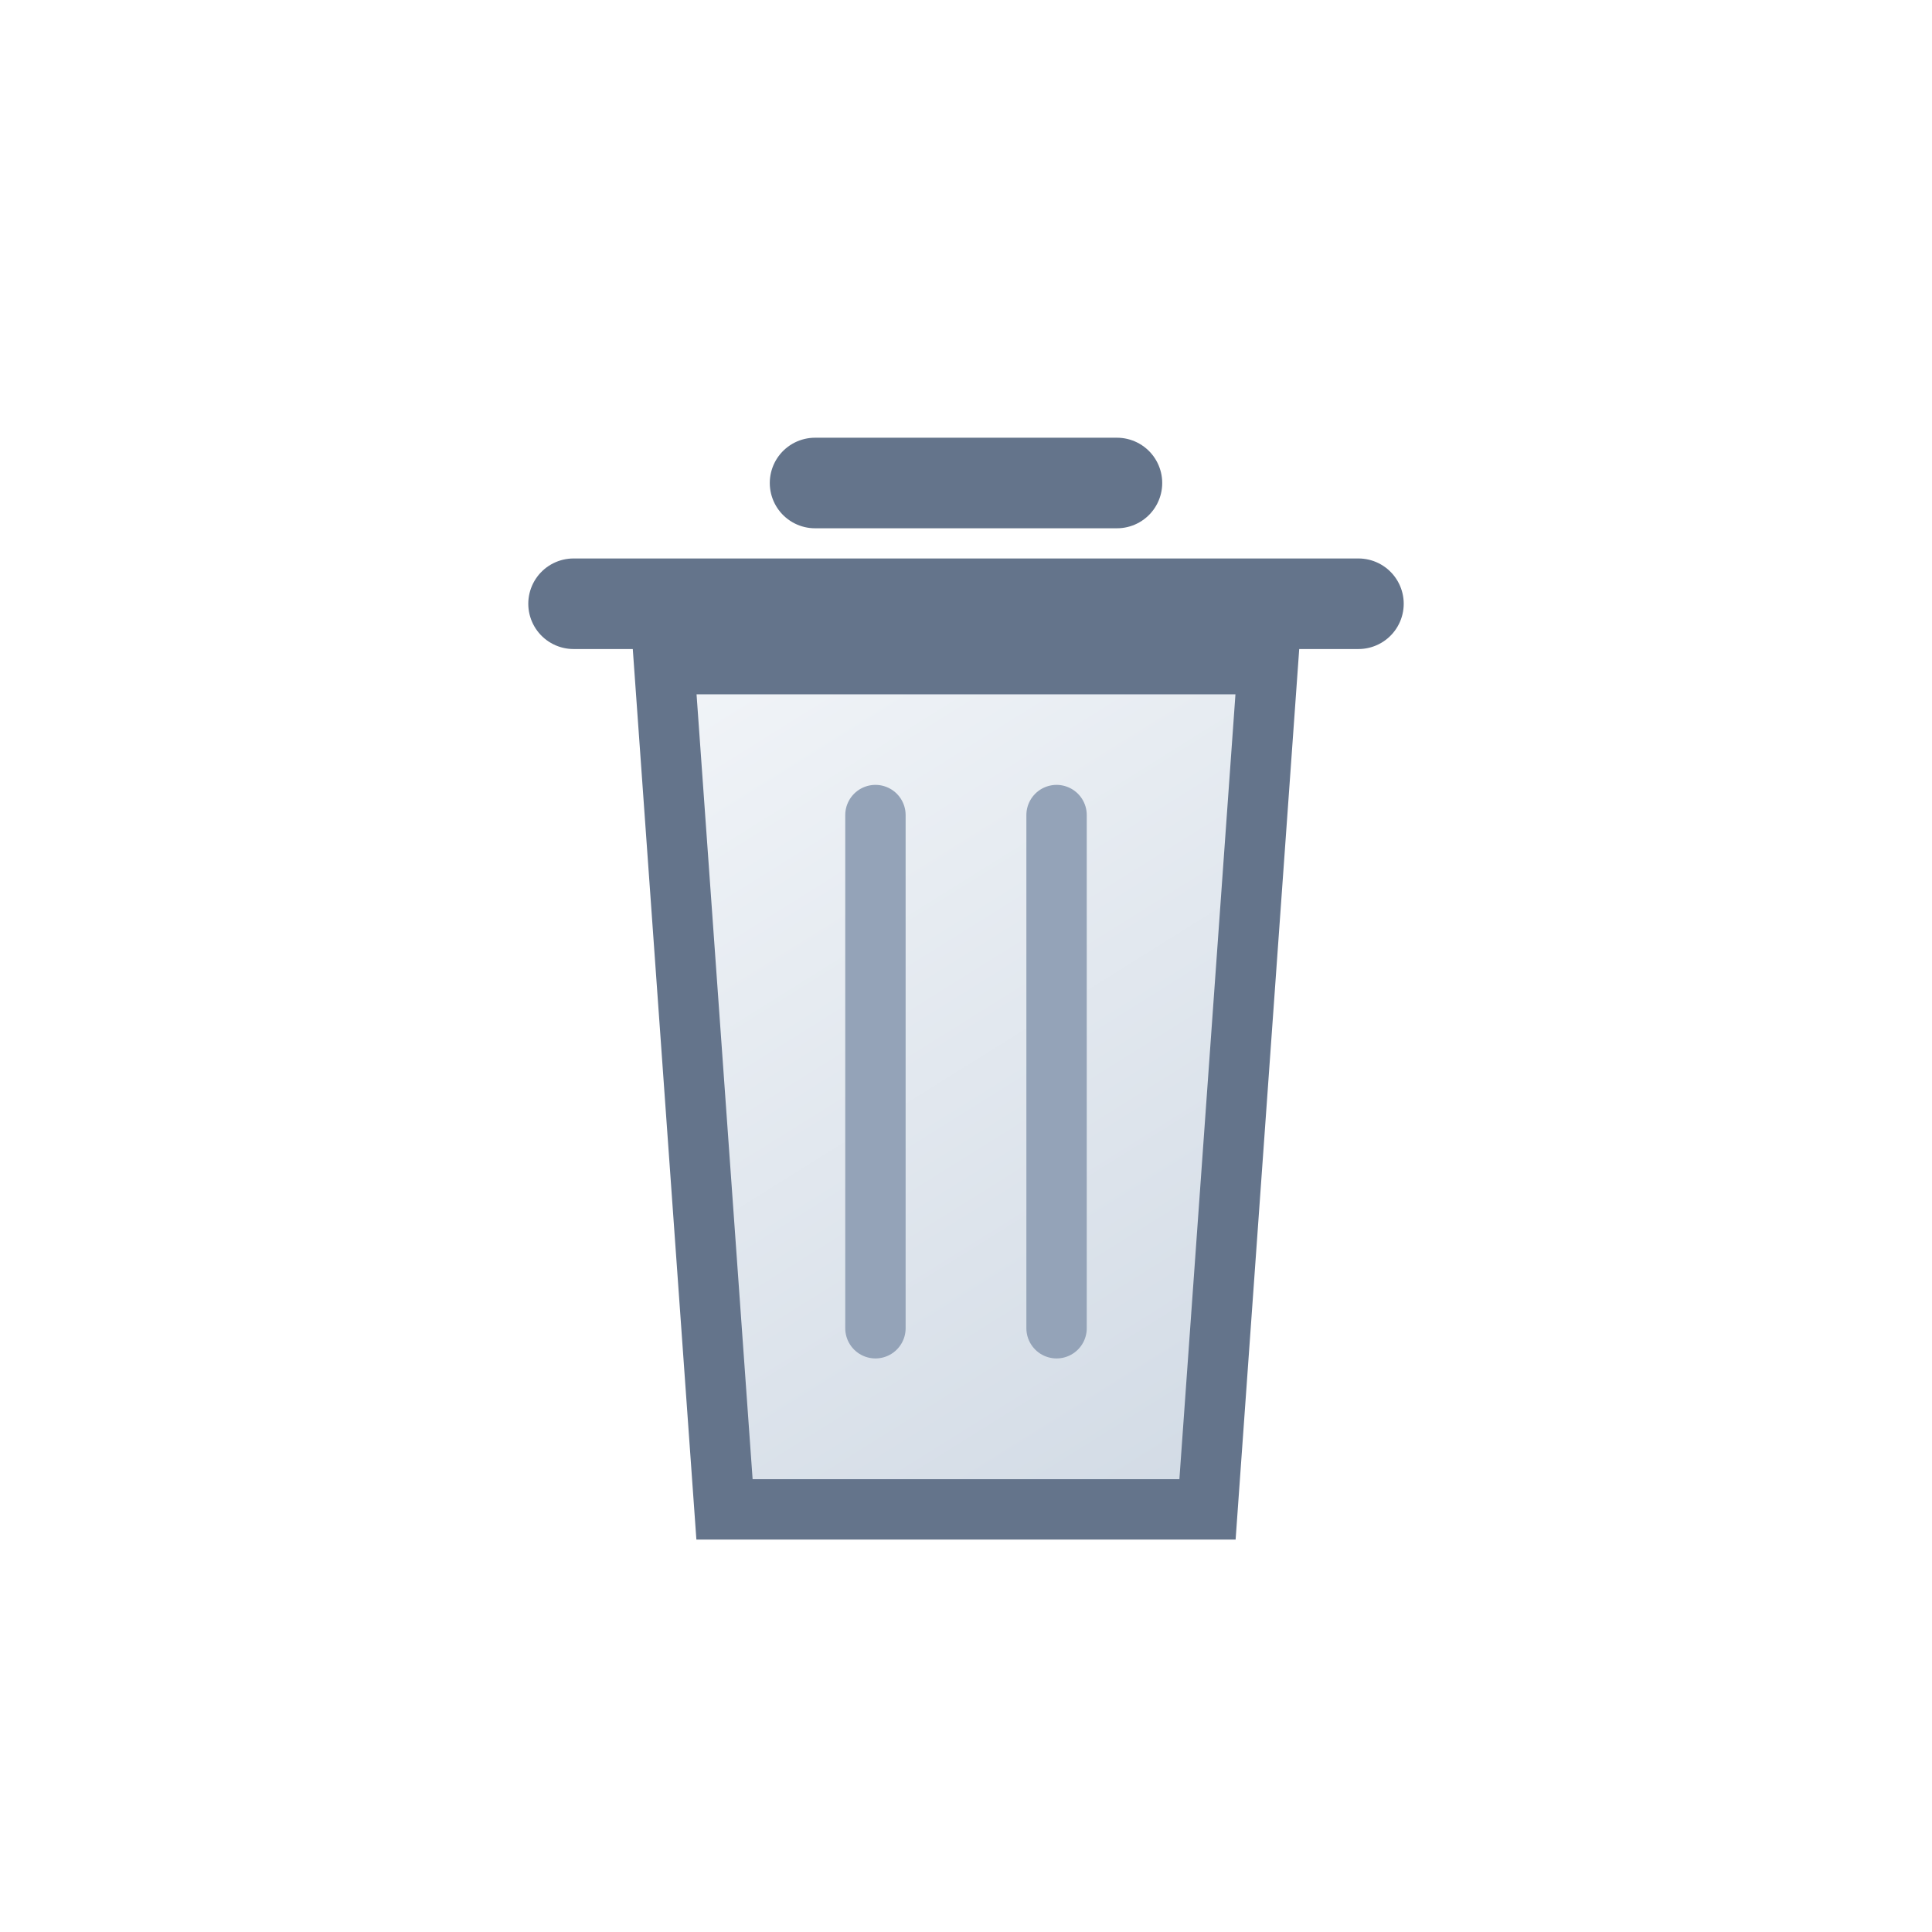
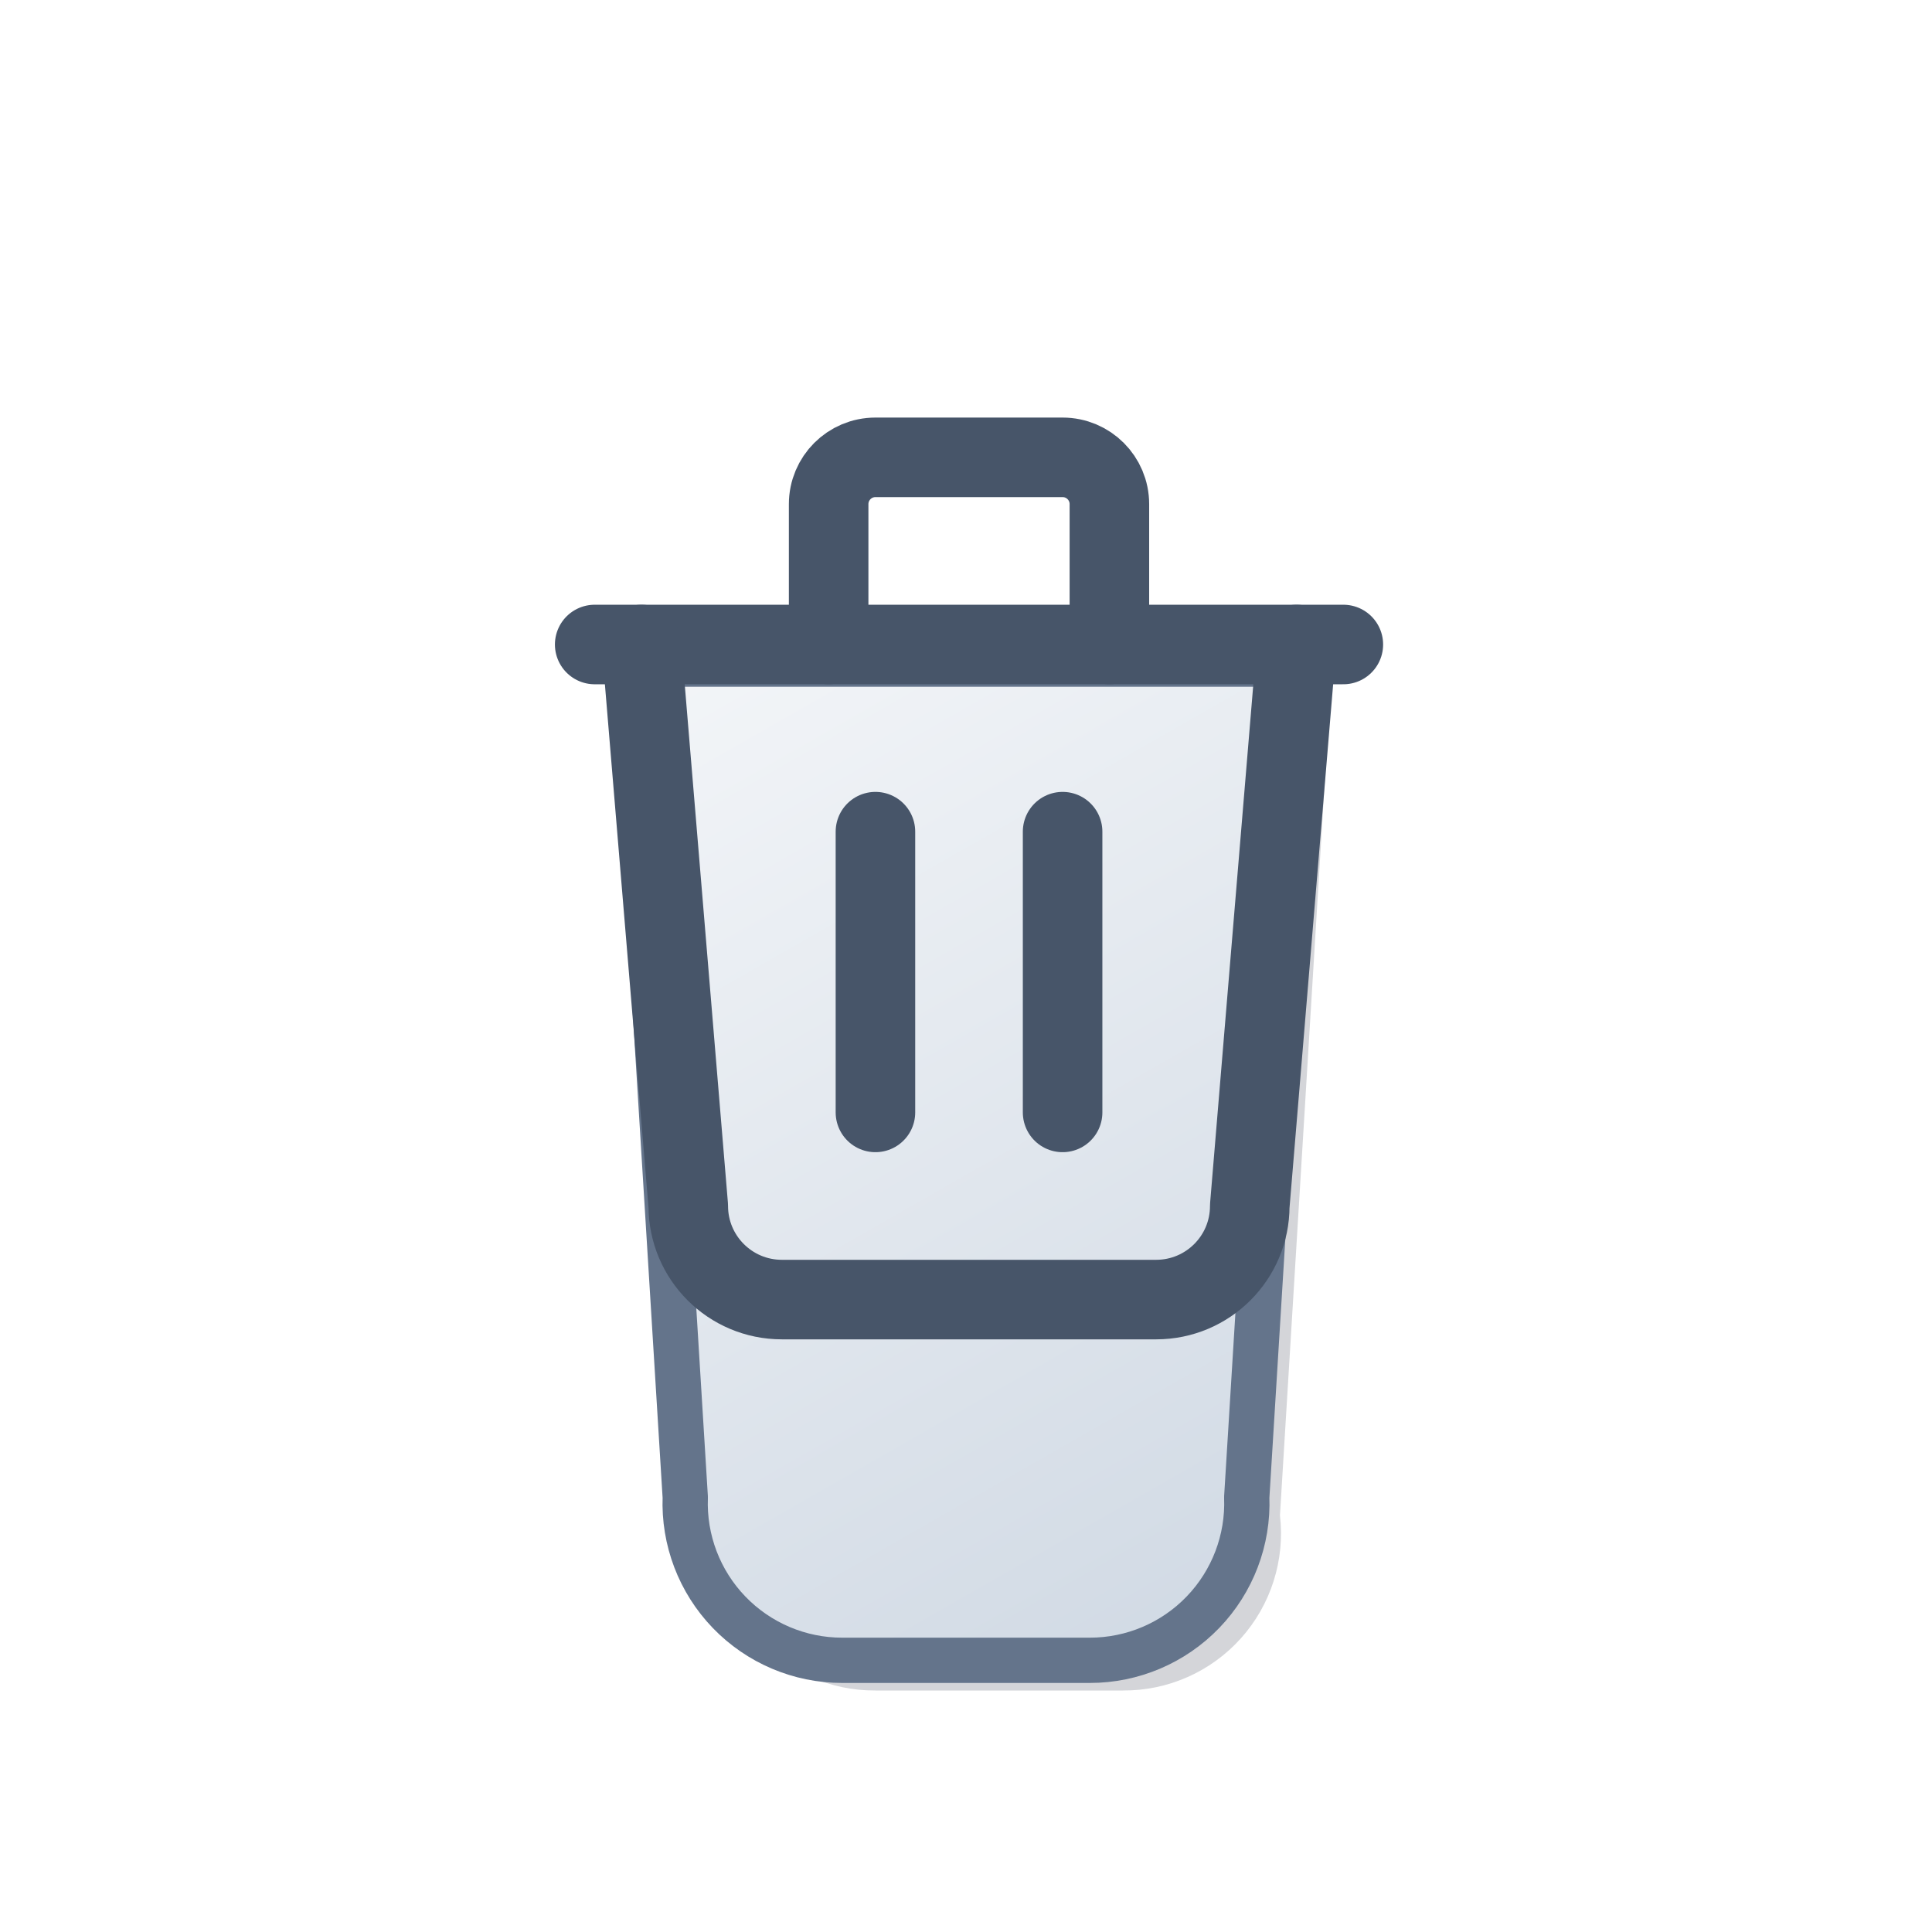
- <svg xmlns="http://www.w3.org/2000/svg" width="64" height="64" viewBox="0 0 64 64" role="img" aria-hidden="true">
+ <svg xmlns="http://www.w3.org/2000/svg" width="64" height="64" viewBox="0 0 64 64" role="img" aria-label="Trash">
  <defs>
-     <linearGradient id="bg" x1="20" y1="15" x2="45" y2="55" gradientUnits="userSpaceOnUse">
-       <stop stop-color="#f8fafc" />
+     <linearGradient id="rdm-trash-body" x1="18" y1="9" x2="46" y2="58" gradientUnits="userSpaceOnUse">
+       <stop offset="0" stop-color="#ffffff" />
      <stop offset="1" stop-color="#cbd5e1" />
    </linearGradient>
  </defs>
-   <path d="M22 22h20l-2 28H24L22 22z" fill="url(#bg)" stroke="#64748b" stroke-width="2" />
-   <path d="M19 20h26M27 16h10" stroke="#64748b" stroke-width="3" stroke-linecap="round" />
-   <path d="M29 27v17M35 27v17" stroke="#94a3b8" stroke-width="2" stroke-linecap="round" />
+   <path fill="#0f172a" opacity=".18" d="M22 24h22l-1.6 26.2A5.2 5.2 0 0 1 37.2 56H29a5.2 5.2 0 0 1-5.2-5.8L22 24Z" />
+   <path fill="url(#rdm-trash-body)" stroke="#64748b" stroke-width="1.5" stroke-linejoin="round" d="M21 22h22l-1.7 27.6A5.2 5.2 0 0 1 36.1 55h-8.2a5.2 5.2 0 0 1-5.2-5.4L21 22Z" />
+   <g fill="none" stroke="#475569" stroke-linecap="round" stroke-linejoin="round" stroke-width="1.7" transform="translate(13.5 10.5) scale(1.55)">
+     <path d="M4 7l16 0" />
+     <path d="M10 11l0 6" />
+     <path d="M14 11l0 6" />
+     <path d="M5 7l1 12a2 2 0 0 0 2 2h8a2 2 0 0 0 2 -2l1 -12" />
+     <path d="M9 7v-3a1 1 0 0 1 1 -1h4a1 1 0 0 1 1 1v3" />
+   </g>
</svg>
